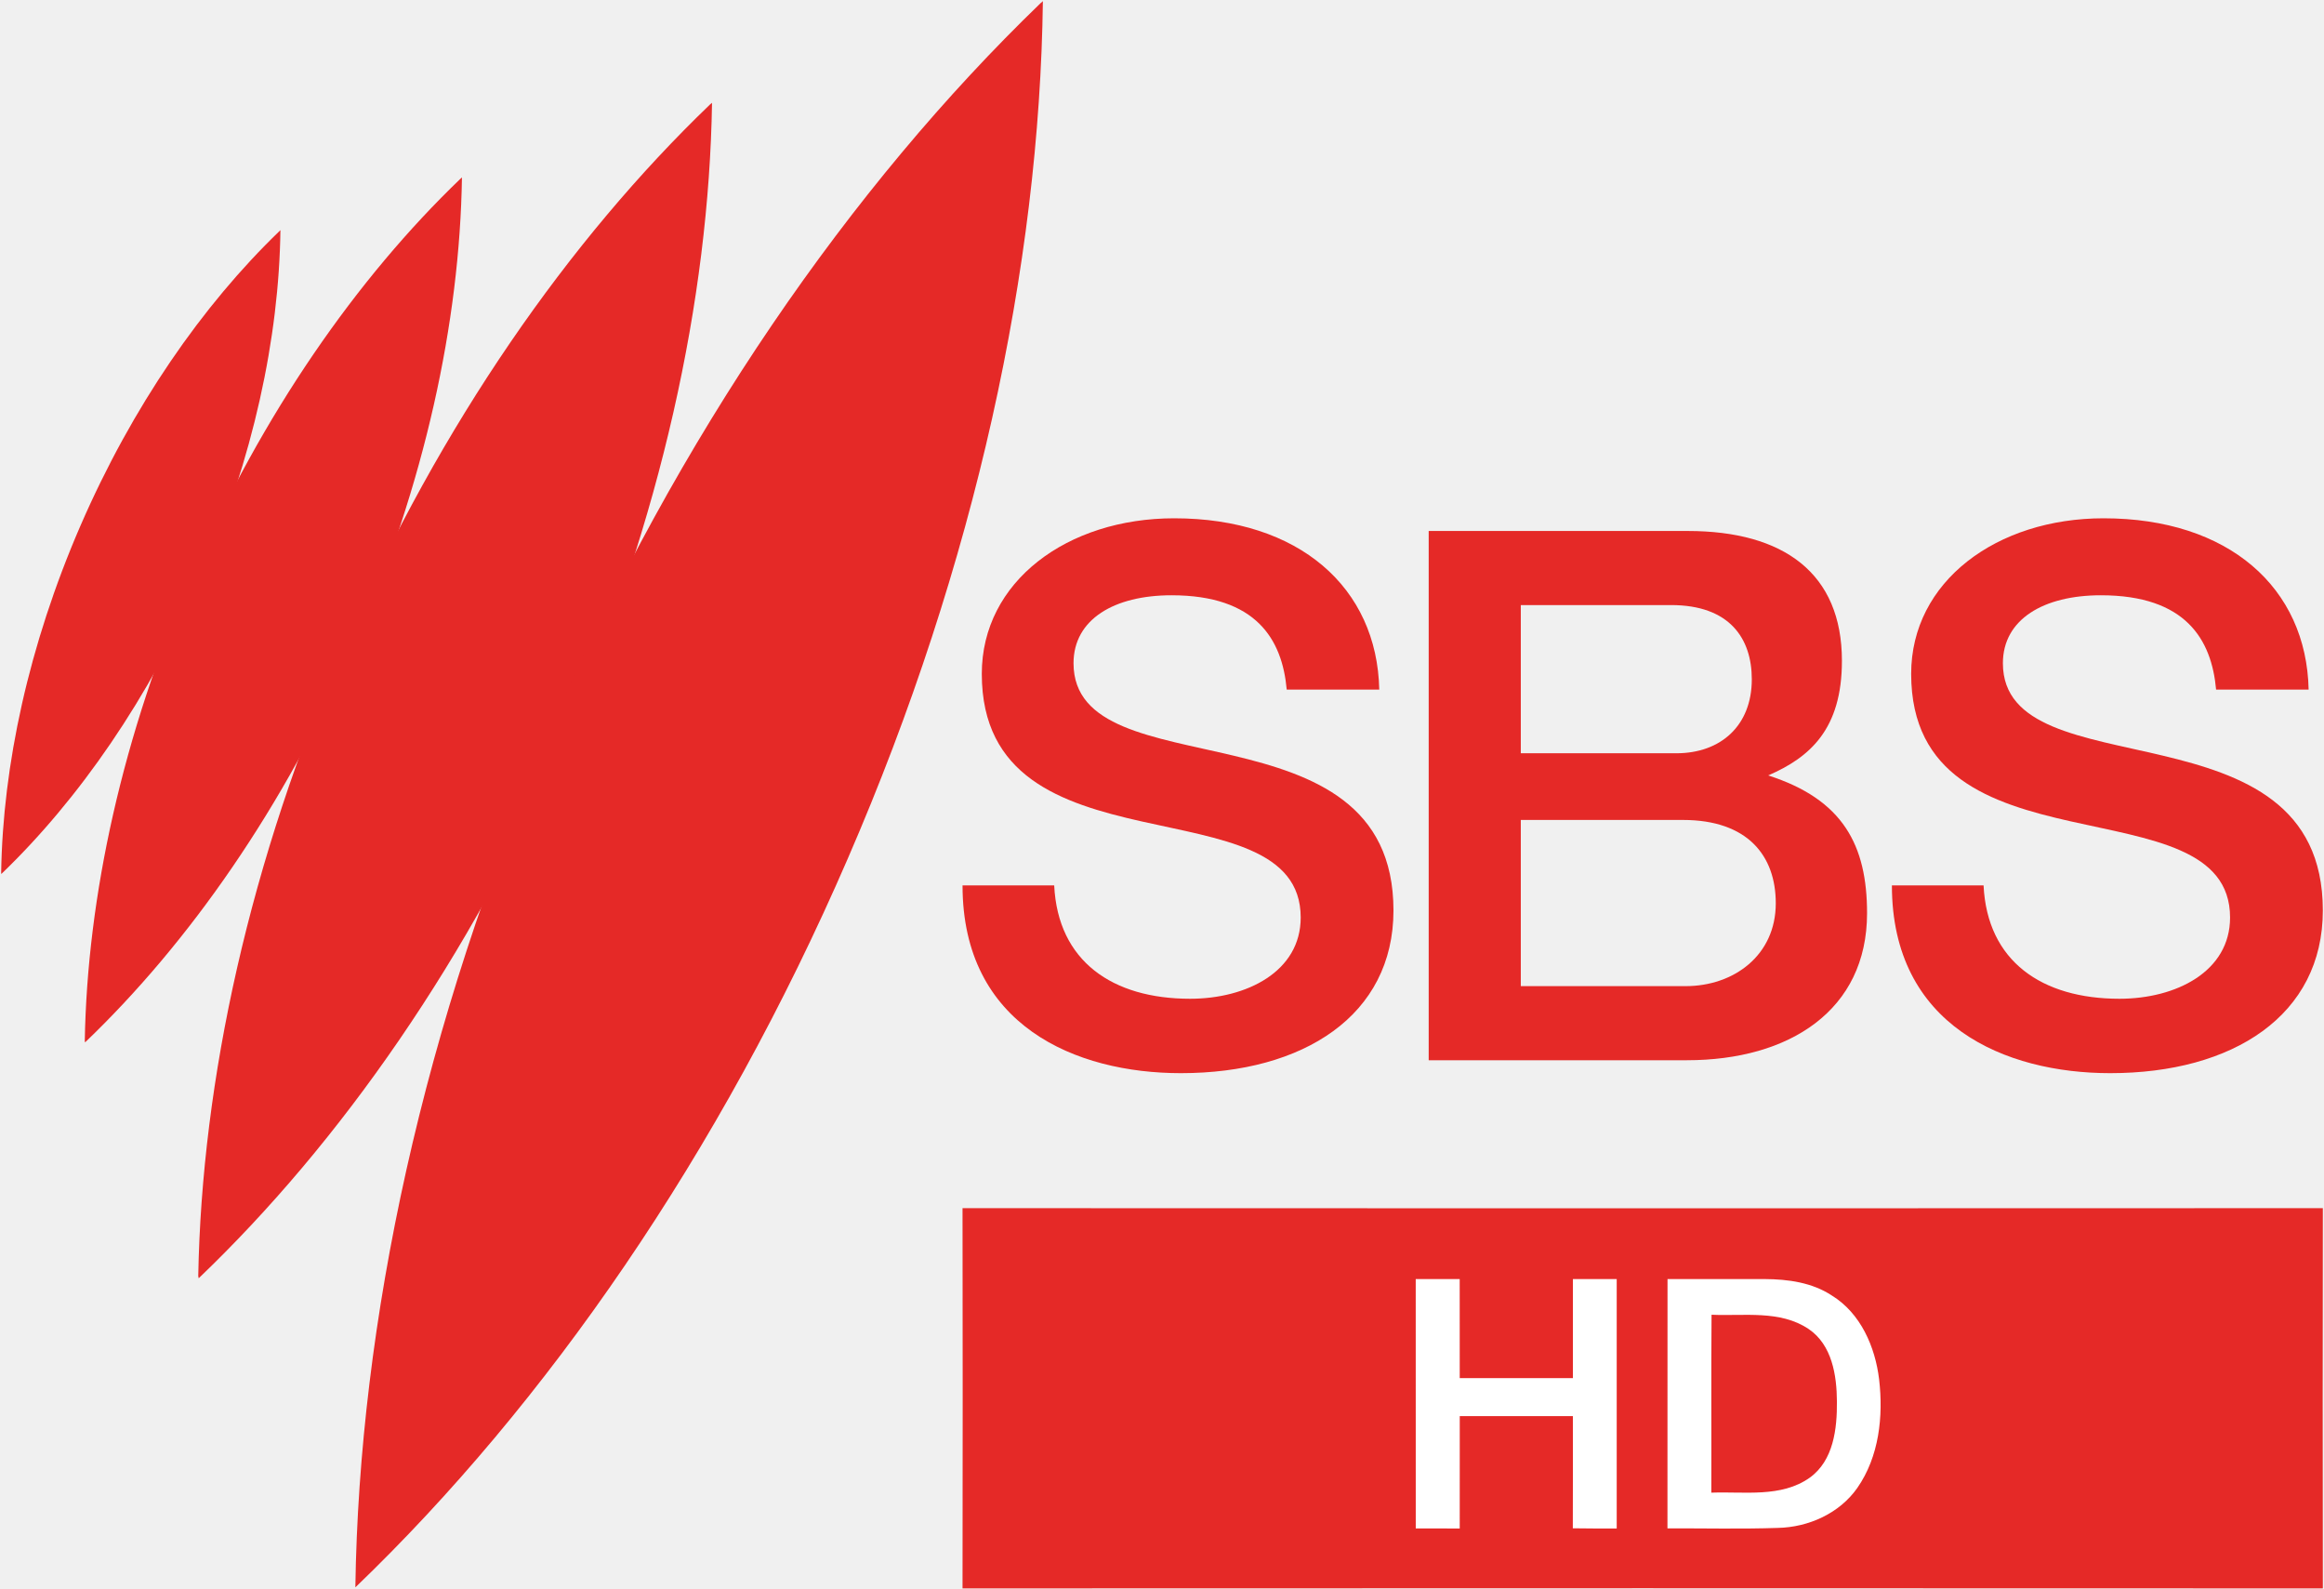
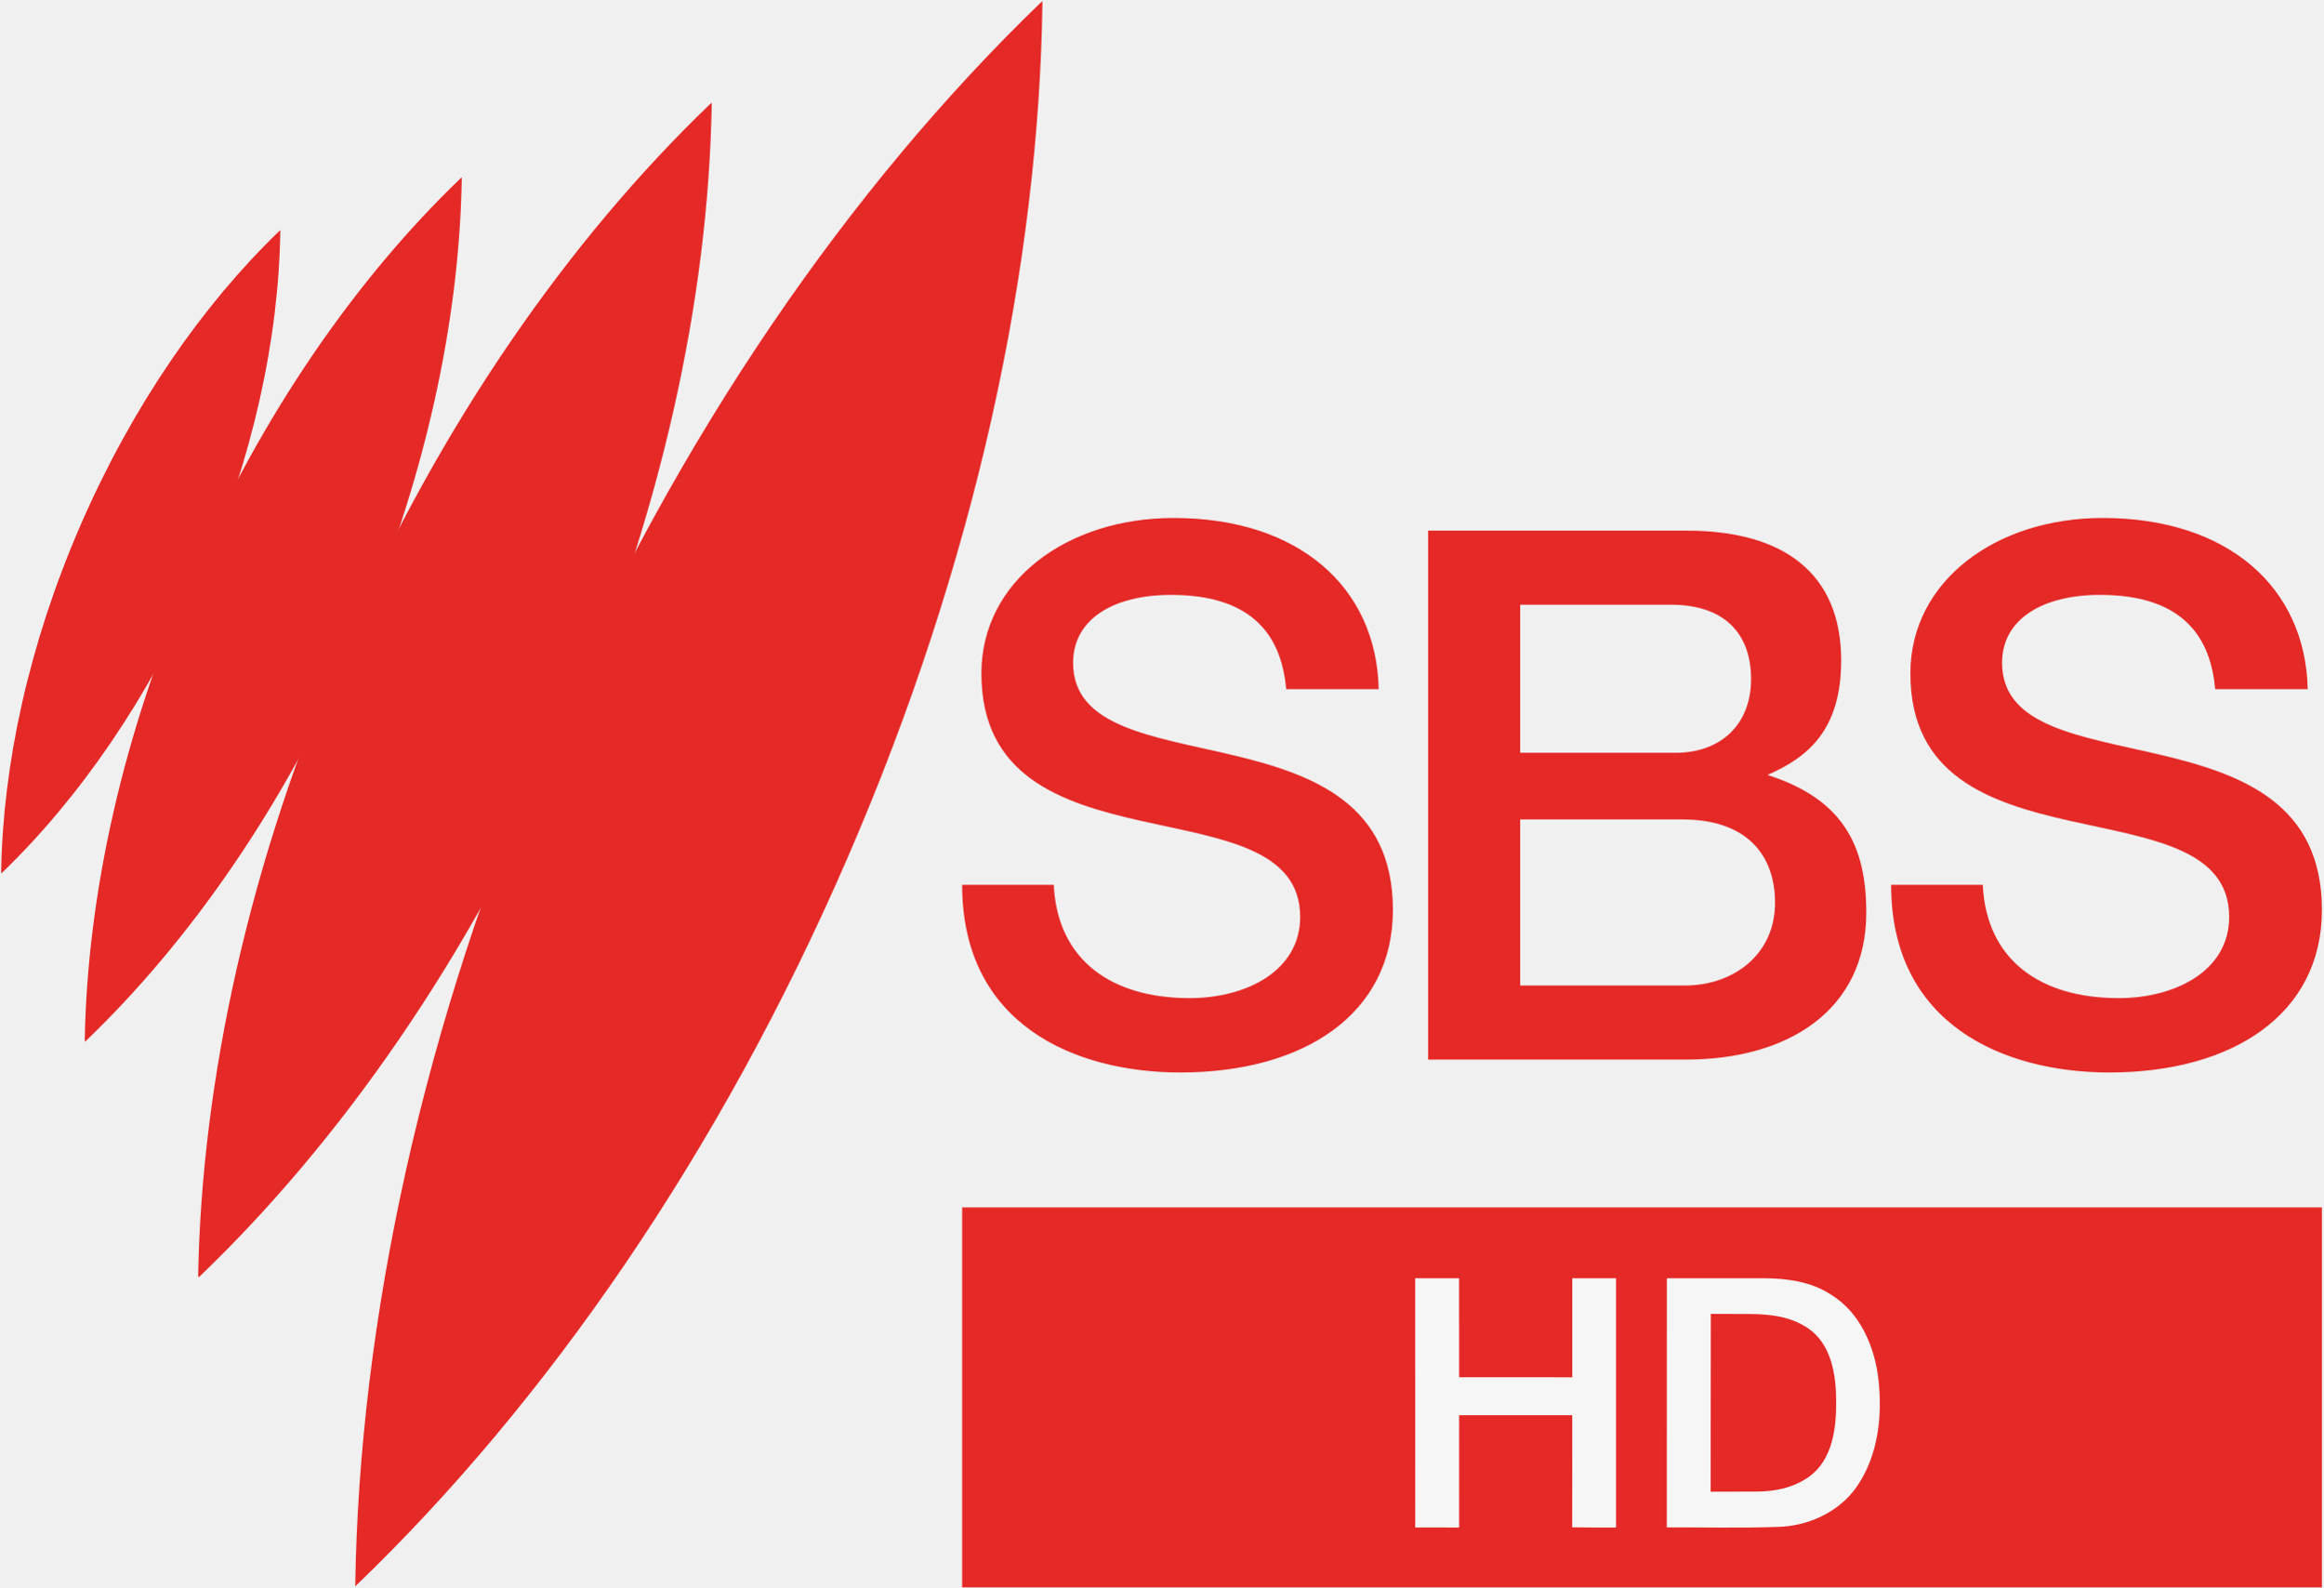
- <svg xmlns="http://www.w3.org/2000/svg" width="1000" height="683.333" id="svg2" version="1.1">
+ <svg xmlns="http://www.w3.org/2000/svg" width="1066.667" height="728.888" id="svg2" version="1.1" viewBox="0 0 1000 683.333">
  <defs id="defs4" />
  <g id="layer1" transform="translate(-149.9105,110.8871)">
-     <rect style="fill:#ffffff;fill-opacity:1;stroke:#ffffff;stroke-opacity:1" id="rect4147" width="270.496" height="128.986" x="717.2" y="428.432" />
    <g transform="matrix(2.276894,0,0,2.276894,-208.9804,1215.434)" id="layer1-7">
      <g id="g3049" transform="matrix(1.4437,0,0,1.4437,-105.4285,-917.7602)">
        <path id="path25087" d="m 182.378,346.598 c 10.131,-9.738 19.358,-23.01 26.17,-38.696 6.813,-15.706 10.189,-31.511 10.366,-45.568 l -0.118,0.118 c -10.091,9.718 -19.279,22.951 -26.072,38.598 -6.773,15.628 -10.15,31.373 -10.366,45.391" style="fill:#e52927;fill-rule:nonzero;stroke:none" />
        <path id="path25091" d="m 193.342,368.635 c 13.647,-13.063 26.075,-30.864 35.271,-51.954 9.196,-21.11 13.779,-42.345 14.064,-61.249 l -0.176,0.155 c -13.588,13.044 -25.978,30.825 -35.134,51.838 -9.157,21.013 -13.739,42.17 -14.063,61.015" style="fill:#e52927;fill-rule:nonzero;stroke:none" />
        <path style="fill:#e52927;fill-rule:nonzero;stroke:none" d="m 208.214,399.507 c 18.559,-17.759 35.491,-41.949 47.996,-70.605 12.525,-28.655 18.798,-57.539 19.202,-83.231 l -0.242,0.197 c -18.479,17.74 -35.33,41.871 -47.814,70.427 -12.484,28.556 -18.736,57.32 -19.198,82.912" id="path25095" />
        <path id="path25101" d="m 228.743,439.942 c 24.957,-23.973 47.678,-56.673 64.424,-95.325 16.785,-38.672 25.113,-77.622 25.554,-112.25 l -0.318,0.276 c -24.839,23.973 -47.459,56.555 -64.165,95.089 -16.706,38.534 -25.014,77.662 -25.514,112.171" style="fill:#e52927;fill-rule:nonzero;stroke:none" />
      </g>
    </g>
    <g id="g4143">
-       <path id="path2998" d="m 703.578,185.782 39.82,0 c -0.938,-43.827 -34.38,-73.695 -88.25,-73.695 -46.017,0 -82.778,27.208 -82.778,66.917 0,88.635 137.221,45.639 137.221,104.831 0,23.23 -23.197,34.953 -47.597,34.953 -33.359,0 -56.898,-16.105 -58.47,-48.767 l -39.442,0 c 0,60.35 48.748,80.774 93.943,80.774 52.858,0 91.485,-24.9 91.485,-70 0,-91.446 -137.669,-50.684 -137.669,-106.355 0,-18.923 17.558,-29.235 42.151,-29.235 36.54,0 47.652,19.039 49.586,40.576 z" style="fill:#e52927;fill-opacity:1;stroke:none" />
-       <path id="path3055" d="m 764.664,117.544 0,227.689 111.141,0 c 43.989,0 77.486,-21.436 77.486,-63.255 0,-29.147 -10.254,-48.93 -42.549,-59.27 17.898,-7.759 31.734,-19.808 31.734,-49.309 0,-37.636 -24.99,-55.855 -66.386,-55.855 z m 39.632,31.877 64.678,0 c 25.176,0 34.723,14.335 34.723,31.948 0,19.938 -13.386,31.805 -32.446,31.805 l -66.955,0 z m 3e-4,92.442 69.766,0 c 27.829,0 39.951,15.383 39.951,35.846 0,22.492 -18.151,35.648 -38.778,35.648 l -70.939,0 z" style="fill:#e52927;fill-opacity:1;stroke:none" />
-       <path style="fill:#e52927;fill-opacity:1;stroke:none" d="m 1103.479,185.782 39.82,0 c -0.938,-43.827 -34.38,-73.695 -88.25,-73.695 -46.017,0 -82.778,27.208 -82.778,66.917 0,88.635 137.221,45.639 137.221,104.831 0,23.23 -23.197,34.953 -47.597,34.953 -33.359,0 -56.898,-16.105 -58.47,-48.767 l -39.442,0 c 0,60.35 48.748,80.774 93.943,80.774 52.858,0 91.485,-24.9 91.485,-70 0,-91.446 -137.669,-50.684 -137.669,-106.355 0,-18.923 17.558,-29.235 42.151,-29.235 36.54,0 47.652,19.039 49.586,40.576 z" id="path3061" />
+       <path id="path2998" d="m 703.578,185.782 h 39.82 c -0.938,-43.827 -34.38,-73.695 -88.25,-73.695 -46.017,0 -82.778,27.208 -82.778,66.917 0,88.635 137.221,45.639 137.221,104.831 0,23.23 -23.197,34.953 -47.597,34.953 -33.359,0 -56.898,-16.105 -58.47,-48.767 h -39.442 c 0,60.35 48.748,80.774 93.943,80.774 52.858,0 91.485,-24.9 91.485,-70 0,-91.446 -137.669,-50.684 -137.669,-106.355 0,-18.923 17.558,-29.235 42.151,-29.235 36.54,0 47.652,19.039 49.586,40.576 z" style="fill:#e52927;fill-opacity:1;stroke:none" />
+       <path id="path3055" d="M 764.664,117.544 V 345.234 h 111.141 c 43.989,0 77.486,-21.436 77.486,-63.255 0,-29.147 -10.254,-48.93 -42.549,-59.27 17.898,-7.759 31.734,-19.808 31.734,-49.309 0,-37.636 -24.99,-55.855 -66.386,-55.855 z m 39.632,31.877 h 64.678 c 25.176,0 34.723,14.335 34.723,31.948 0,19.938 -13.386,31.805 -32.446,31.805 h -66.955 z m 3e-4,92.442 h 69.766 c 27.829,0 39.951,15.383 39.951,35.846 0,22.492 -18.151,35.648 -38.778,35.648 h -70.939 z" style="fill:#e52927;fill-opacity:1;stroke:none" />
+       <path style="fill:#e52927;fill-opacity:1;stroke:none" d="m 1103.479,185.782 h 39.82 c -0.938,-43.827 -34.38,-73.695 -88.25,-73.695 -46.017,0 -82.778,27.208 -82.778,66.917 0,88.635 137.221,45.639 137.221,104.831 0,23.23 -23.197,34.953 -47.597,34.953 -33.359,0 -56.898,-16.105 -58.47,-48.767 h -39.442 c 0,60.35 48.748,80.774 93.943,80.774 52.858,0 91.485,-24.9 91.485,-70 0,-91.446 -137.669,-50.684 -137.669,-106.355 0,-18.923 17.558,-29.235 42.151,-29.235 36.54,0 47.652,19.039 49.586,40.576 z" id="path3061" />
    </g>
    <g transform="matrix(1.766568,0,0,1.766568,12.77091,-326.596)" id="g4160">
-       <path d="m 312.08,416.327 c 110.44,0.046 220.889,0.054 331.337,0 -0.046,30.859 -0.054,61.726 0,92.593 -110.44,-0.046 -220.889,-0.054 -331.337,0 0.046,-30.859 0.054,-61.726 0,-92.593 m 171.718,17.268 c -0.015,20.235 0.008,40.471 -0.015,60.706 8.963,-0.023 17.933,0.193 26.888,-0.108 7.464,-0.155 15.012,-3.531 19.355,-9.735 5.316,-7.626 6.367,-17.438 5.308,-26.455 -0.95,-7.896 -4.489,-16.071 -11.481,-20.382 -4.821,-3.199 -10.716,-3.995 -16.38,-4.025 -7.896,-0.015 -15.785,0 -23.674,0 m -61.332,0.008 c 0.015,20.243 0,40.486 0.008,60.721 3.57,0.008 7.139,0.008 10.709,0.008 0.008,-9.125 -0.015,-18.242 0.008,-27.367 9.187,-0.008 18.366,-0.008 27.552,0 0,9.109 0.023,18.211 -0.015,27.32 3.562,0.07 7.124,0.046 10.693,0.046 0.008,-20.251 0,-40.494 0,-60.737 -3.554,-0.008 -7.116,-0.008 -10.67,0 -0.008,8.043 -0.008,16.086 0,24.129 -9.194,0 -18.381,0.015 -27.568,-0.008 -0.008,-8.043 0.015,-16.079 -0.008,-24.122 -3.57,-0.008 -7.139,-0.015 -10.709,0.008 z" id="path13" style="opacity:1;fill:#e52927" />
+       <path d="M 312.08,416.327 H 643.417 V 508.92 H 312.08 v -92.593" id="path13" style="opacity:1;fill:#e52927" />
      <path d="m 494.522,442.28 c 7.896,0.371 16.697,-1.205 23.658,3.485 5.687,3.848 6.846,11.273 6.876,17.647 0.062,6.606 -0.811,14.386 -6.629,18.559 -6.961,4.922 -15.955,3.322 -23.959,3.639 0.046,-14.441 -0.062,-28.881 0.054,-43.329 z" id="path15" style="opacity:1;fill:#e52927" />
    </g>
+     <path style="opacity:1;fill:#f6f6f6;fill-opacity:1;stroke-width:1.884" d="m 659.877,586.938 c -3.363,1.3e-4 -6.727,0.007 -10.09,0.029 0.029,38.145 5.8e-4,76.29 0.016,114.42 6.726,0.015 13.451,0.016 20.178,0.016 0.015,-17.194 -0.029,-34.374 0.016,-51.568 17.311,-0.015 34.607,-0.015 51.918,0 0,17.165 0.043,34.315 -0.029,51.48 6.712,0.131 13.424,0.088 20.15,0.088 0.015,-38.159 0,-76.304 0,-114.449 -6.697,-0.015 -13.41,-0.015 -20.107,0 -0.015,15.156 -0.015,30.313 0,45.469 -17.325,0 -34.635,0.029 -51.945,-0.016 -0.015,-15.156 0.029,-30.297 -0.016,-45.453 -3.363,-0.008 -6.727,-0.016 -10.09,-0.016 z m 105.48,0.016 c -0.029,38.13 0.015,76.258 -0.029,114.389 16.889,-0.044 33.792,0.365 50.666,-0.203 14.064,-0.291 28.289,-6.653 36.471,-18.344 10.017,-14.37 11.997,-32.861 10.002,-49.852 -1.791,-14.879 -8.459,-30.282 -21.635,-38.406 -9.085,-6.027 -20.193,-7.526 -30.865,-7.584 -14.879,-0.029 -29.745,0 -44.609,0 z m 20.207,16.363 17.49,0.057 c 9.541,0.031 18.978,1.044 27.09,6.509 10.715,7.25 12.901,21.241 12.959,33.252 0.116,12.448 -1.529,27.111 -12.492,34.973 -7.236,5.116 -15.631,6.774 -24.247,6.798 l -20.901,0.058 z" transform="matrix(0.9375,0,0,0.9375,149.9105,-110.8871)" id="path13-3" />
  </g>
</svg>
